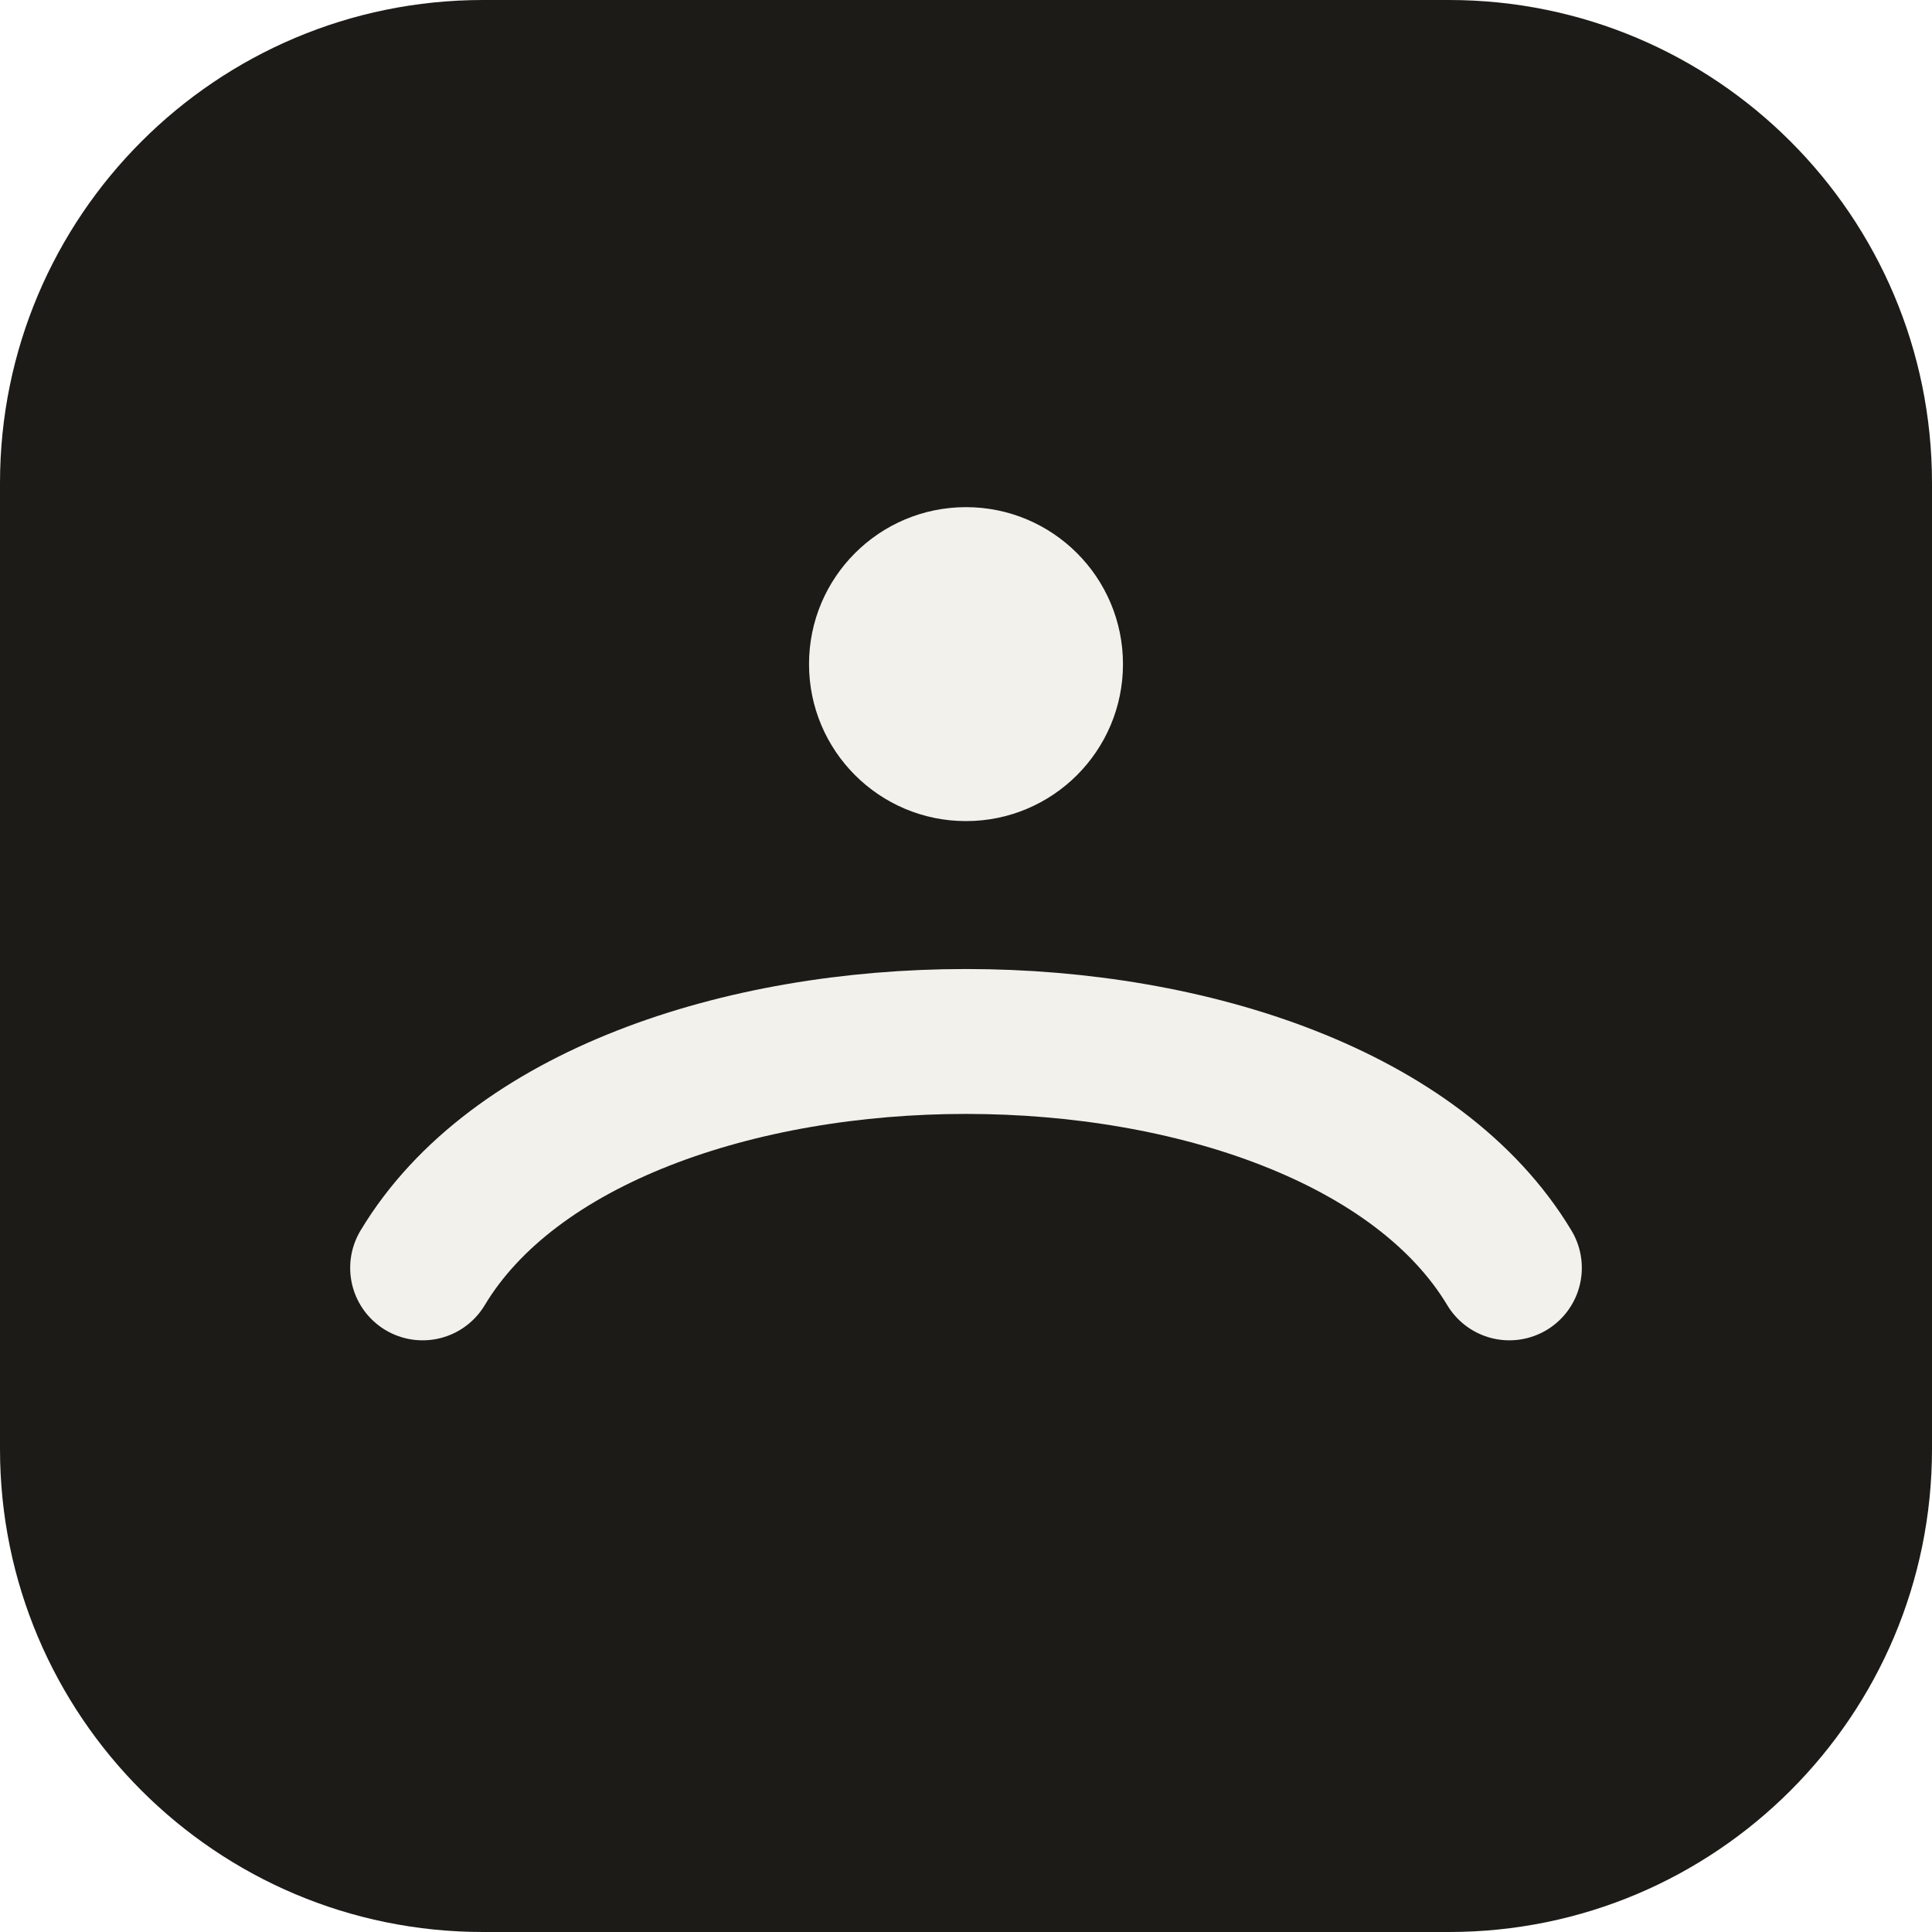
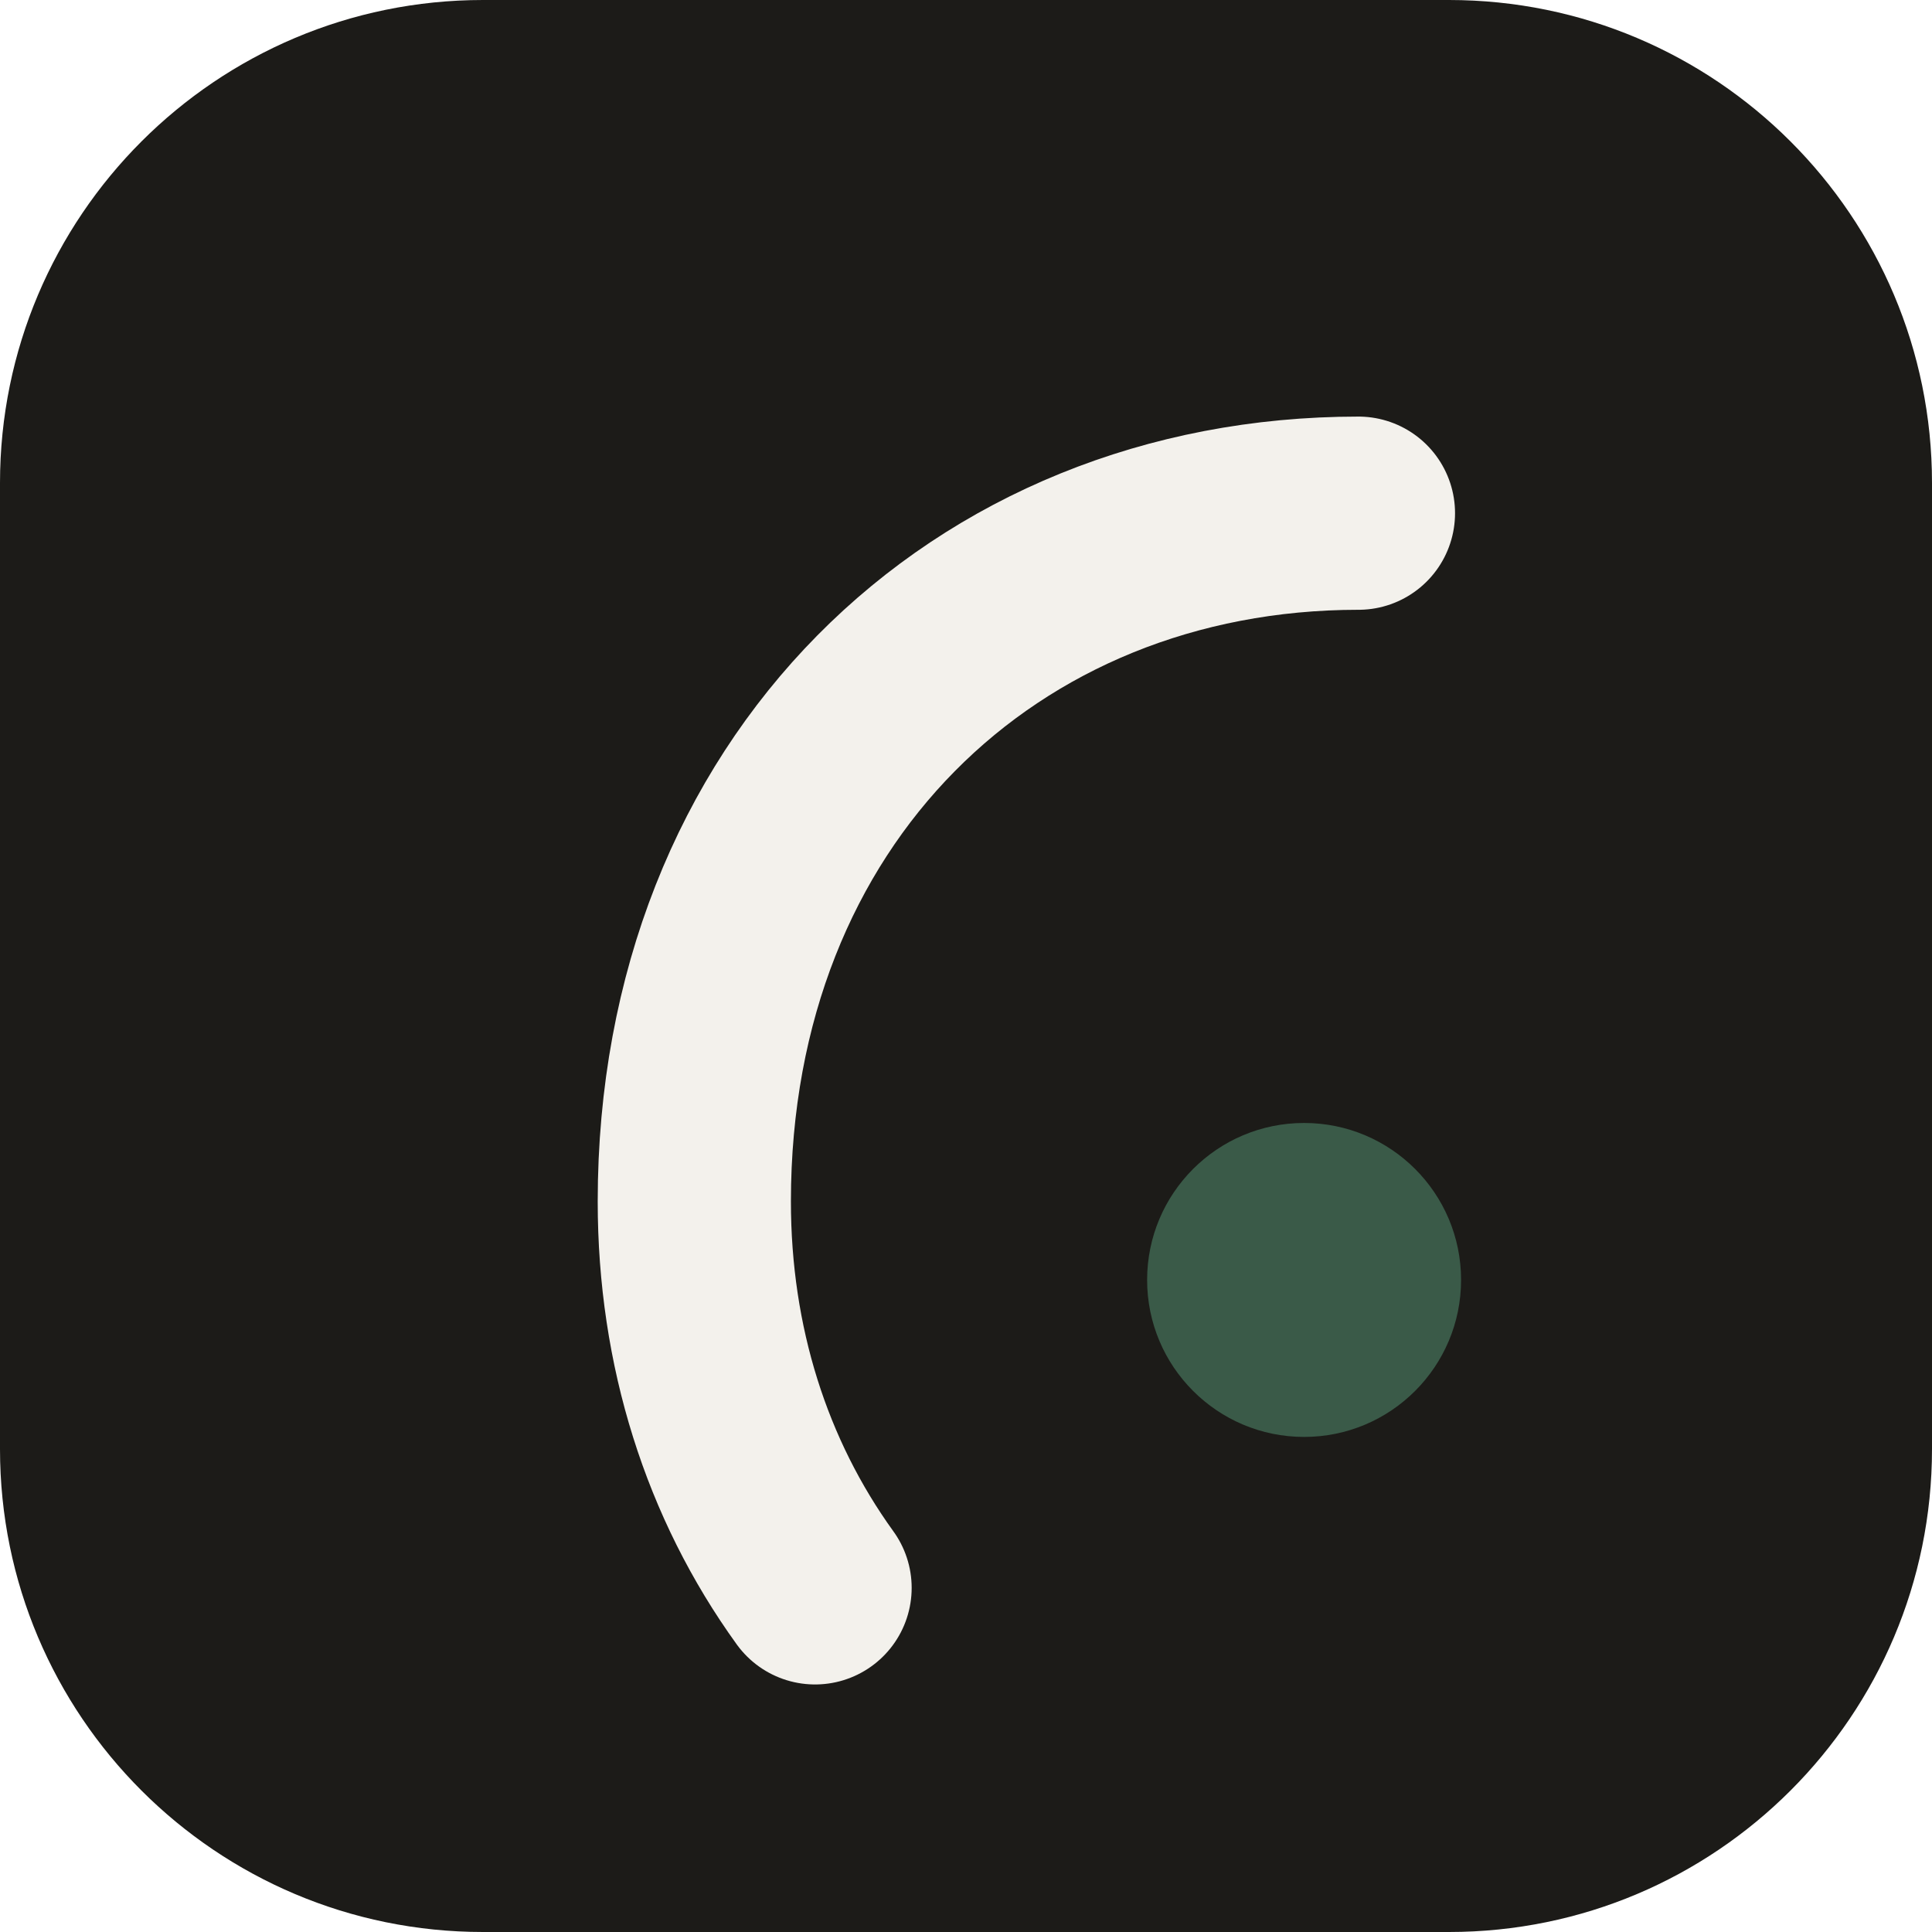
<svg xmlns="http://www.w3.org/2000/svg" viewBox="0 0 32 32">
  <rect width="32" height="32" rx="8" fill="#1C1B18" />
-   <circle cx="16" cy="11" r="2.6" fill="#F3F1EC" />
-   <path d="M7 21c3-5 15-5 18 0" fill="none" stroke="#F3F1EC" stroke-width="2.4" stroke-linecap="round" />
+   <path d="M22.5 8.5c-6.2 0-11 4.6-11 11.4 0 2.4.7 4.6 2 6.4" fill="none" stroke="#F3F1EC" stroke-width="3.2" stroke-linecap="round" />
+   <circle cx="21.6" cy="21.2" r="2.6" fill="#3A5A48" />
</svg>
